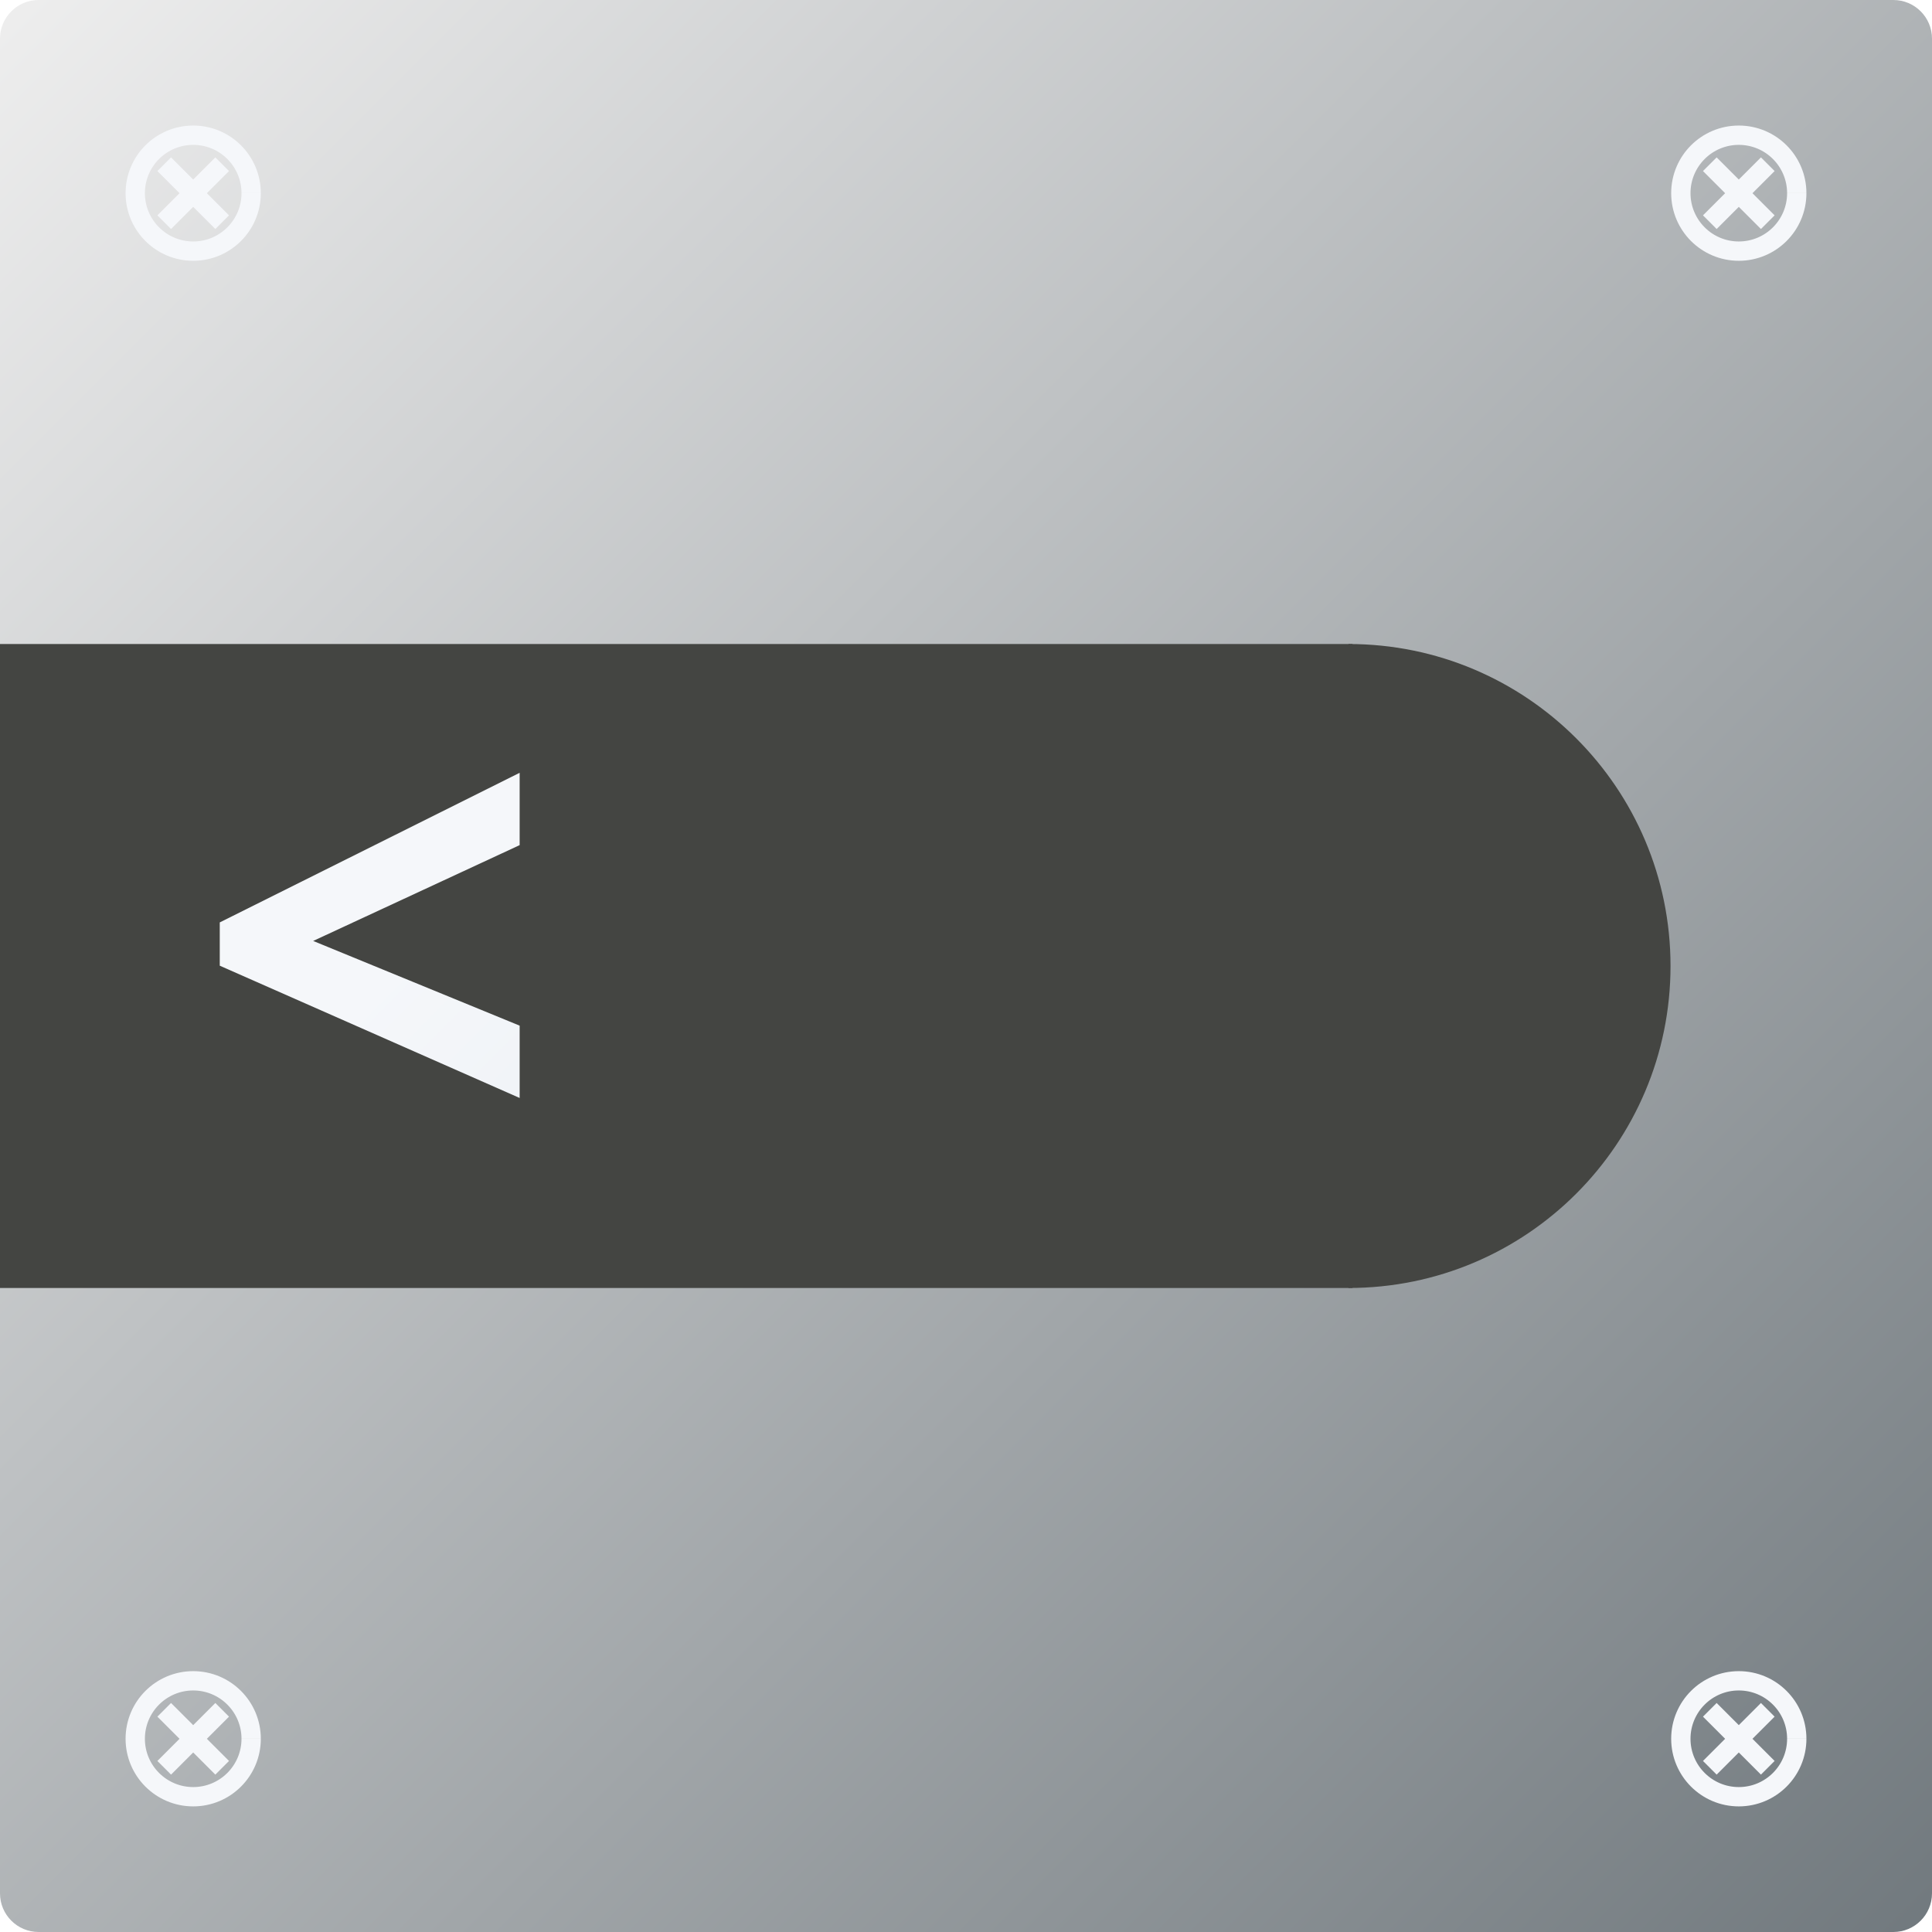
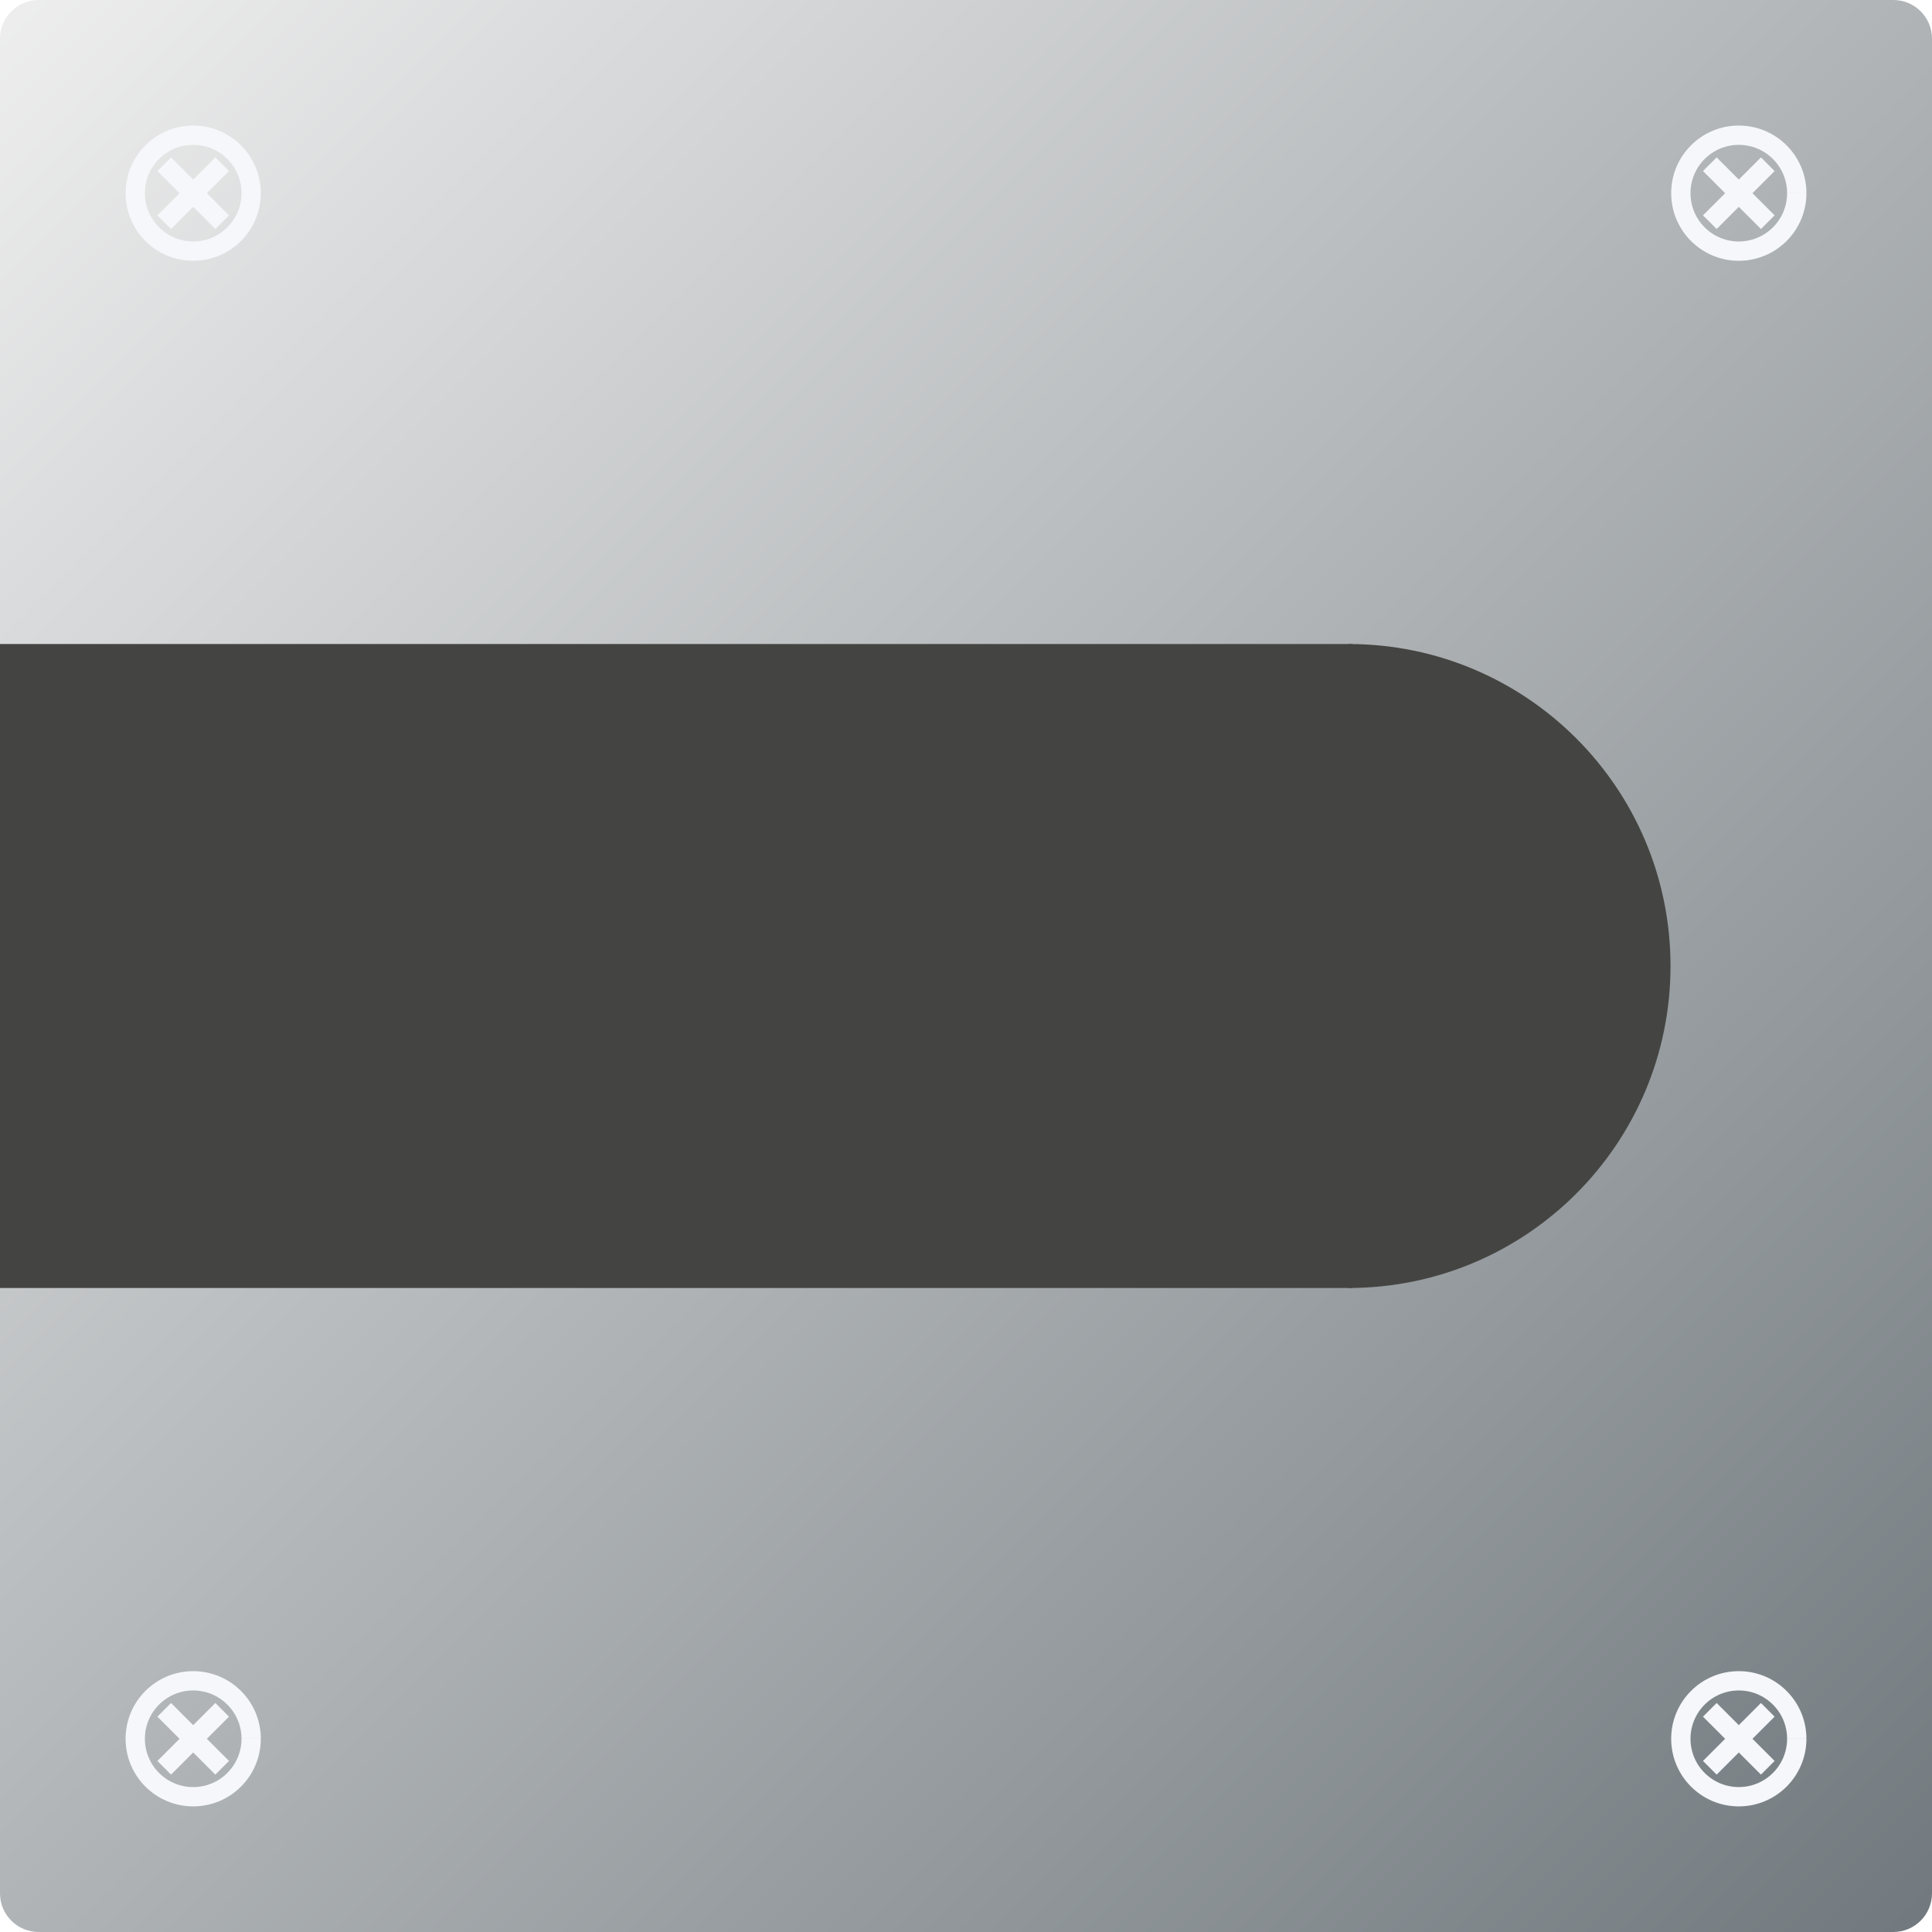
<svg xmlns="http://www.w3.org/2000/svg" version="1.1" width="500" height="500">
  <defs>
    <linearGradient id="brwAFMmEdTNX" x1="0px" x2="500px" y1="0px" y2="500px" gradientUnits="userSpaceOnUse">
      <stop offset="0" stop-color="#eeeeee" />
      <stop offset="1" stop-color="#71797E" />
    </linearGradient>
    <linearGradient id="CLNgyzxsLCxZ" x1="0px" x2="500px" y1="0px" y2="500px" gradientUnits="userSpaceOnUse">
      <stop offset="0" stop-color="#f5f7fa" />
      <stop offset="1" stop-color="#b8c6db" />
    </linearGradient>
+     <linearGradient id="c444542" x1="0px" x2="500px" y1="0px" y2="500px" gradientUnits="userSpaceOnUse">
+       <stop offset="0" stop-color="#444542" />
+       <stop offset="1" stop-color="#444542" />
+     </linearGradient>
  </defs>
  <g stroke="none" fill="url(#CLNgyzxsLCxZ)">
    <path fill="url(#brwAFMmEdTNX)" stroke="none" paint-order="stroke fill markers" d=" M 10 0 L 490 0 L 490 0 A 10 10 0 0 1 500 10 L 500 490 L 500 490 A 10 10 0 0 1 490 500 L 10 500 L 10 500 A 10 10 0 0 1 0 490 L 0 10 L 0 10 A 10 10 0 0 1 10 0 Z" />
    <path fill="none" stroke="#f5f7fa" paint-order="fill stroke markers" d=" M 65 50 A 15 15 0 1 1 65 49.985 M 42.5 42.5 L 57.5 57.5 M 57.5 42.5 L 42.5 57.5" stroke-miterlimit="10" stroke-width="5" stroke-dasharray="" />
    <path fill="none" stroke="#f5f7fa" paint-order="fill stroke markers" d=" M 465 50 A 15 15 0 1 1 465 49.985 M 442.5 42.5 L 457.5 57.5 M 457.5 42.5 L 442.5 57.5" stroke-miterlimit="10" stroke-width="5" stroke-dasharray="" />
    <path fill="none" stroke="#f5f7fa" paint-order="fill stroke markers" d=" M 65 450 A 15 15 0 1 1 65 449.985 M 42.5 442.5 L 57.5 457.5 M 57.5 442.5 L 42.5 457.5" stroke-miterlimit="10" stroke-width="5" stroke-dasharray="" />
    <path fill="none" stroke="#f5f7fa" paint-order="fill stroke markers" d=" M 465 450 A 15 15 0 1 1 465 449.985 M 442.5 442.5 L 457.5 457.5 M 457.5 442.5 L 442.5 457.5" stroke-miterlimit="10" stroke-width="5" stroke-dasharray="" />
    <path fill="none" stroke="#444542" paint-order="fill stroke markers" d=" M 0 250 L 350 250" stroke-miterlimit="10" stroke-width="166.66" stroke-dasharray="" />
-     <path fill="#444542" stroke="none" paint-order="stroke fill markers" d=" M 349 166.67 A 83.33 83.33 0 0 1 349 333.33" />
+     <path fill="url(#c444542)" stroke="none" paint-order="stroke fill markers" d=" M 349 166.67 A 83.33 83.33 0 0 1 349 333.33" />
    <path fill="" stroke="none" d="" />
-     <g transform="translate(50,300)">
-       <text fill="" stroke="none" font-family="Verdana" font-size="160px" font-style="normal" font-weight="bold" text-decoration="normal" x="0" y="0" text-anchor="start" dominant-baseline="alphabetic">&lt;</text>
-     </g>
  </g>
</svg>
